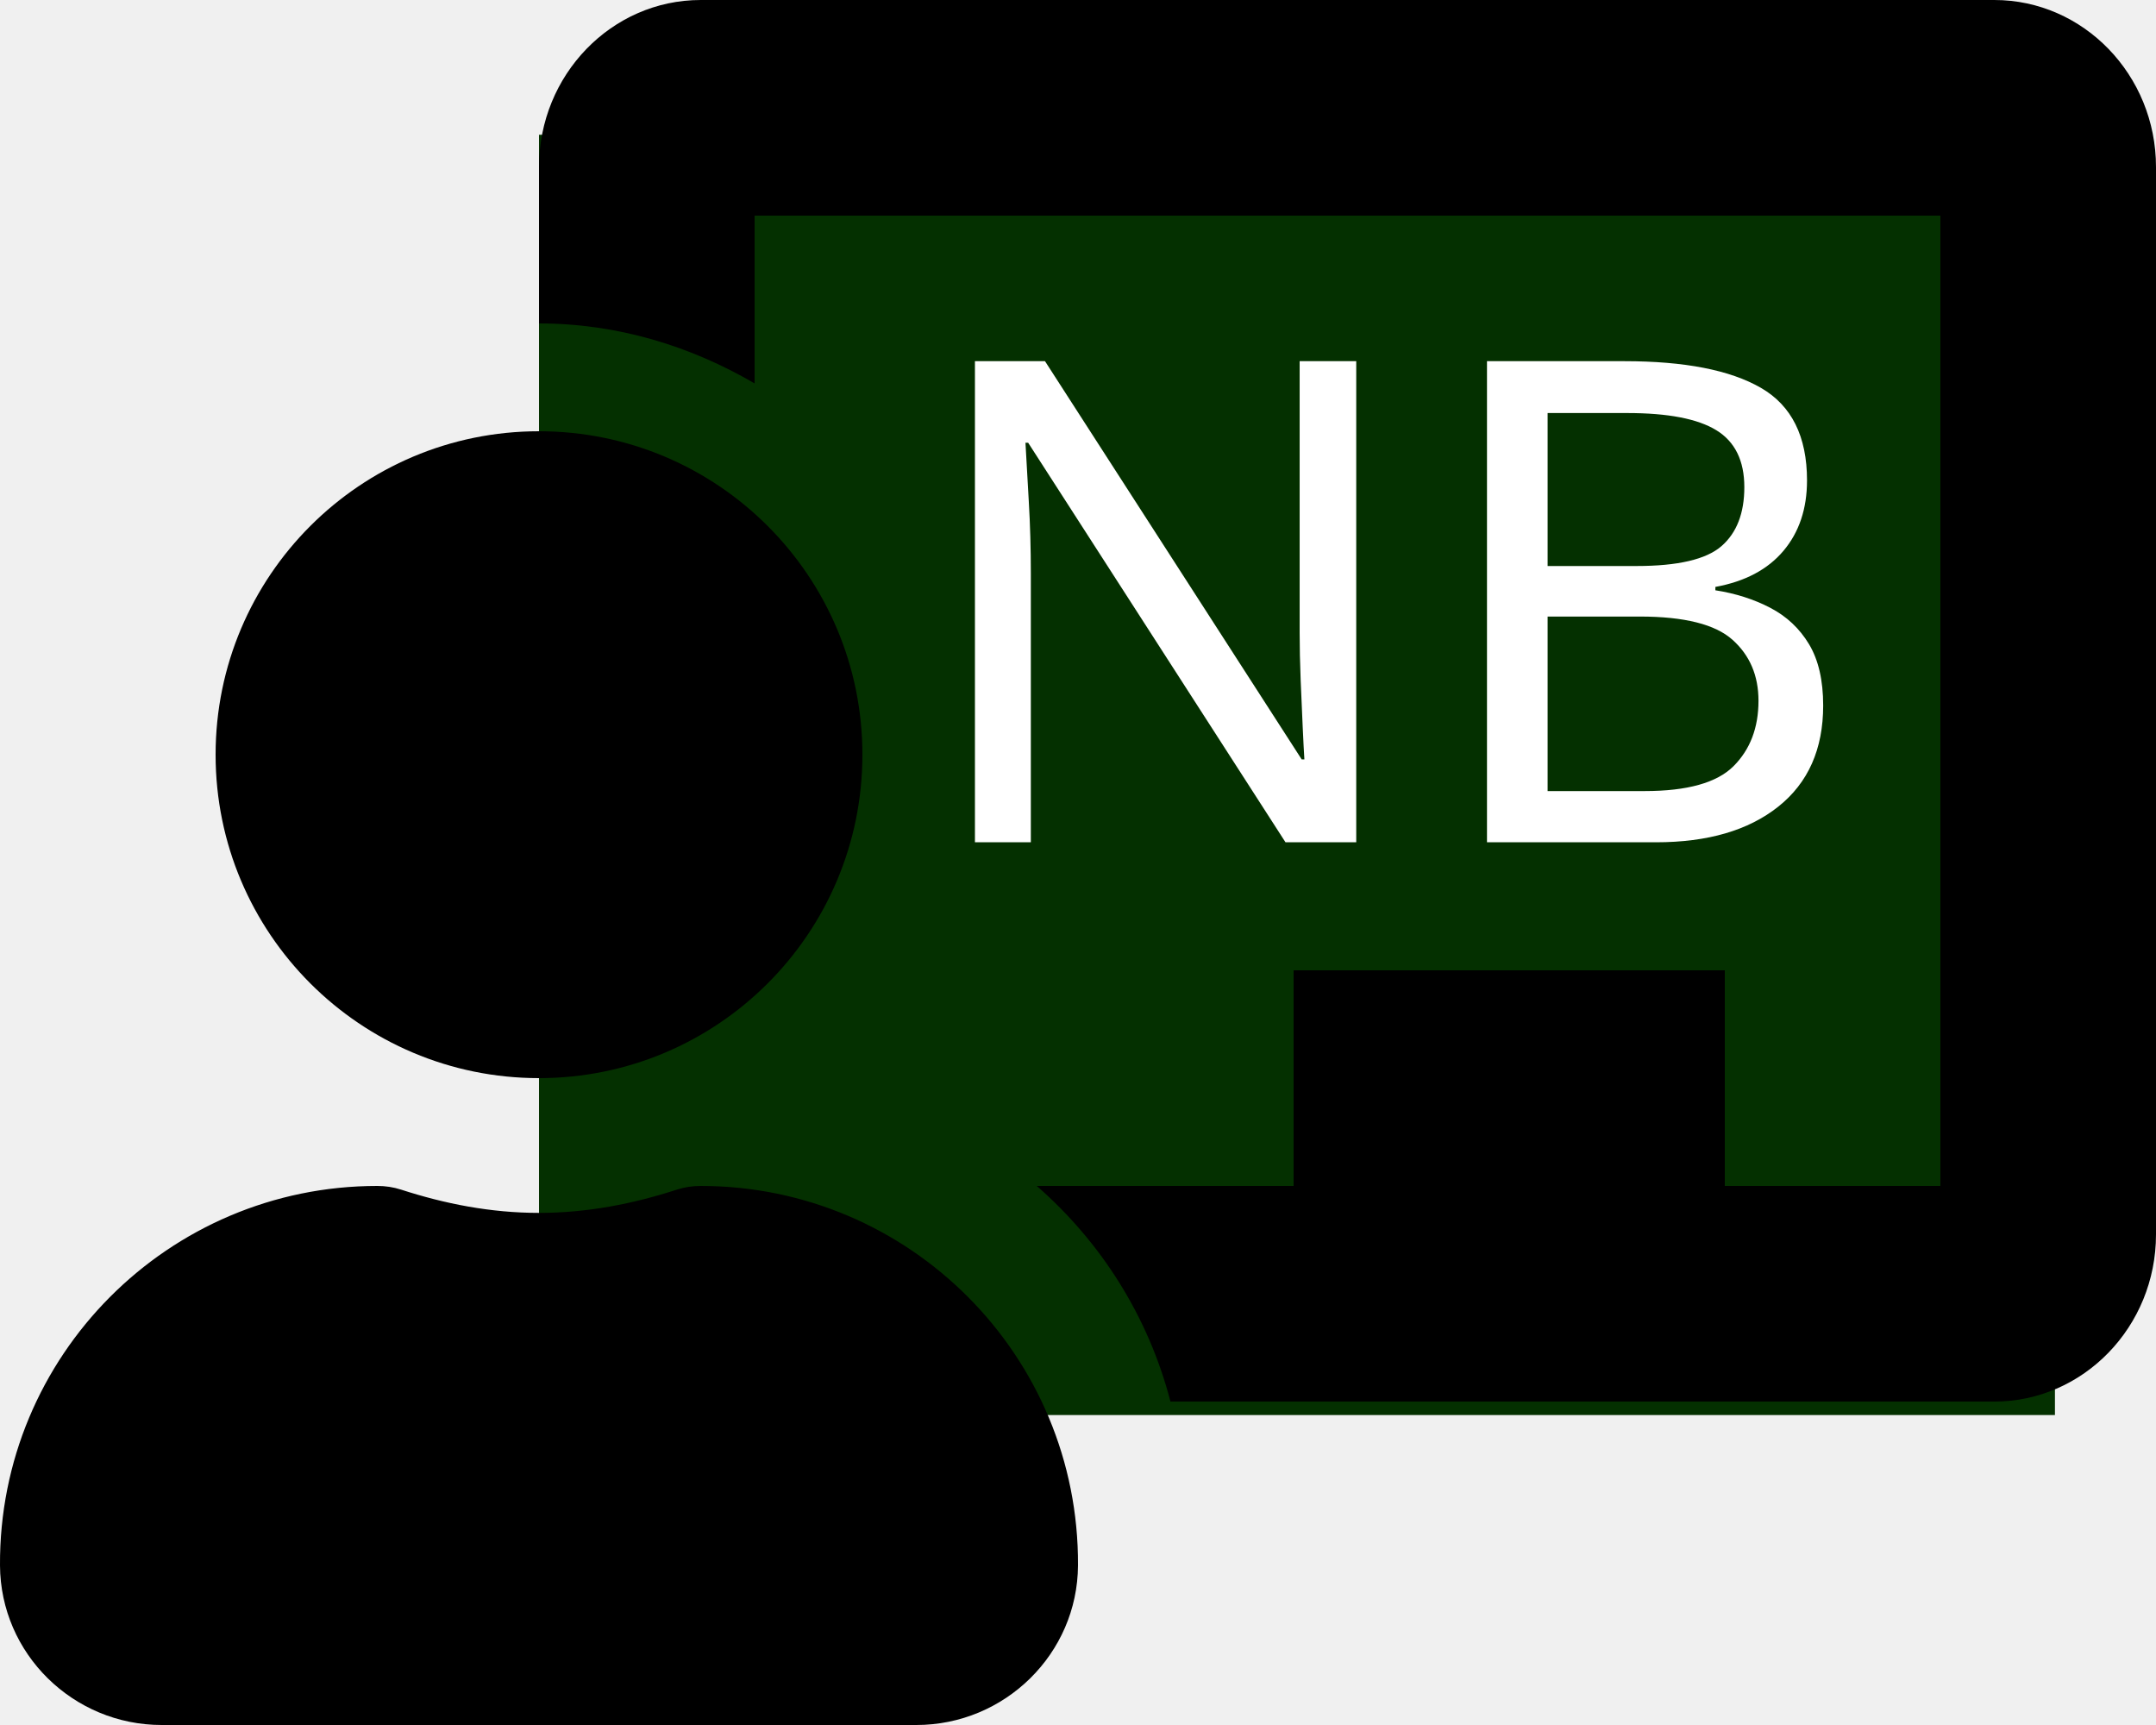
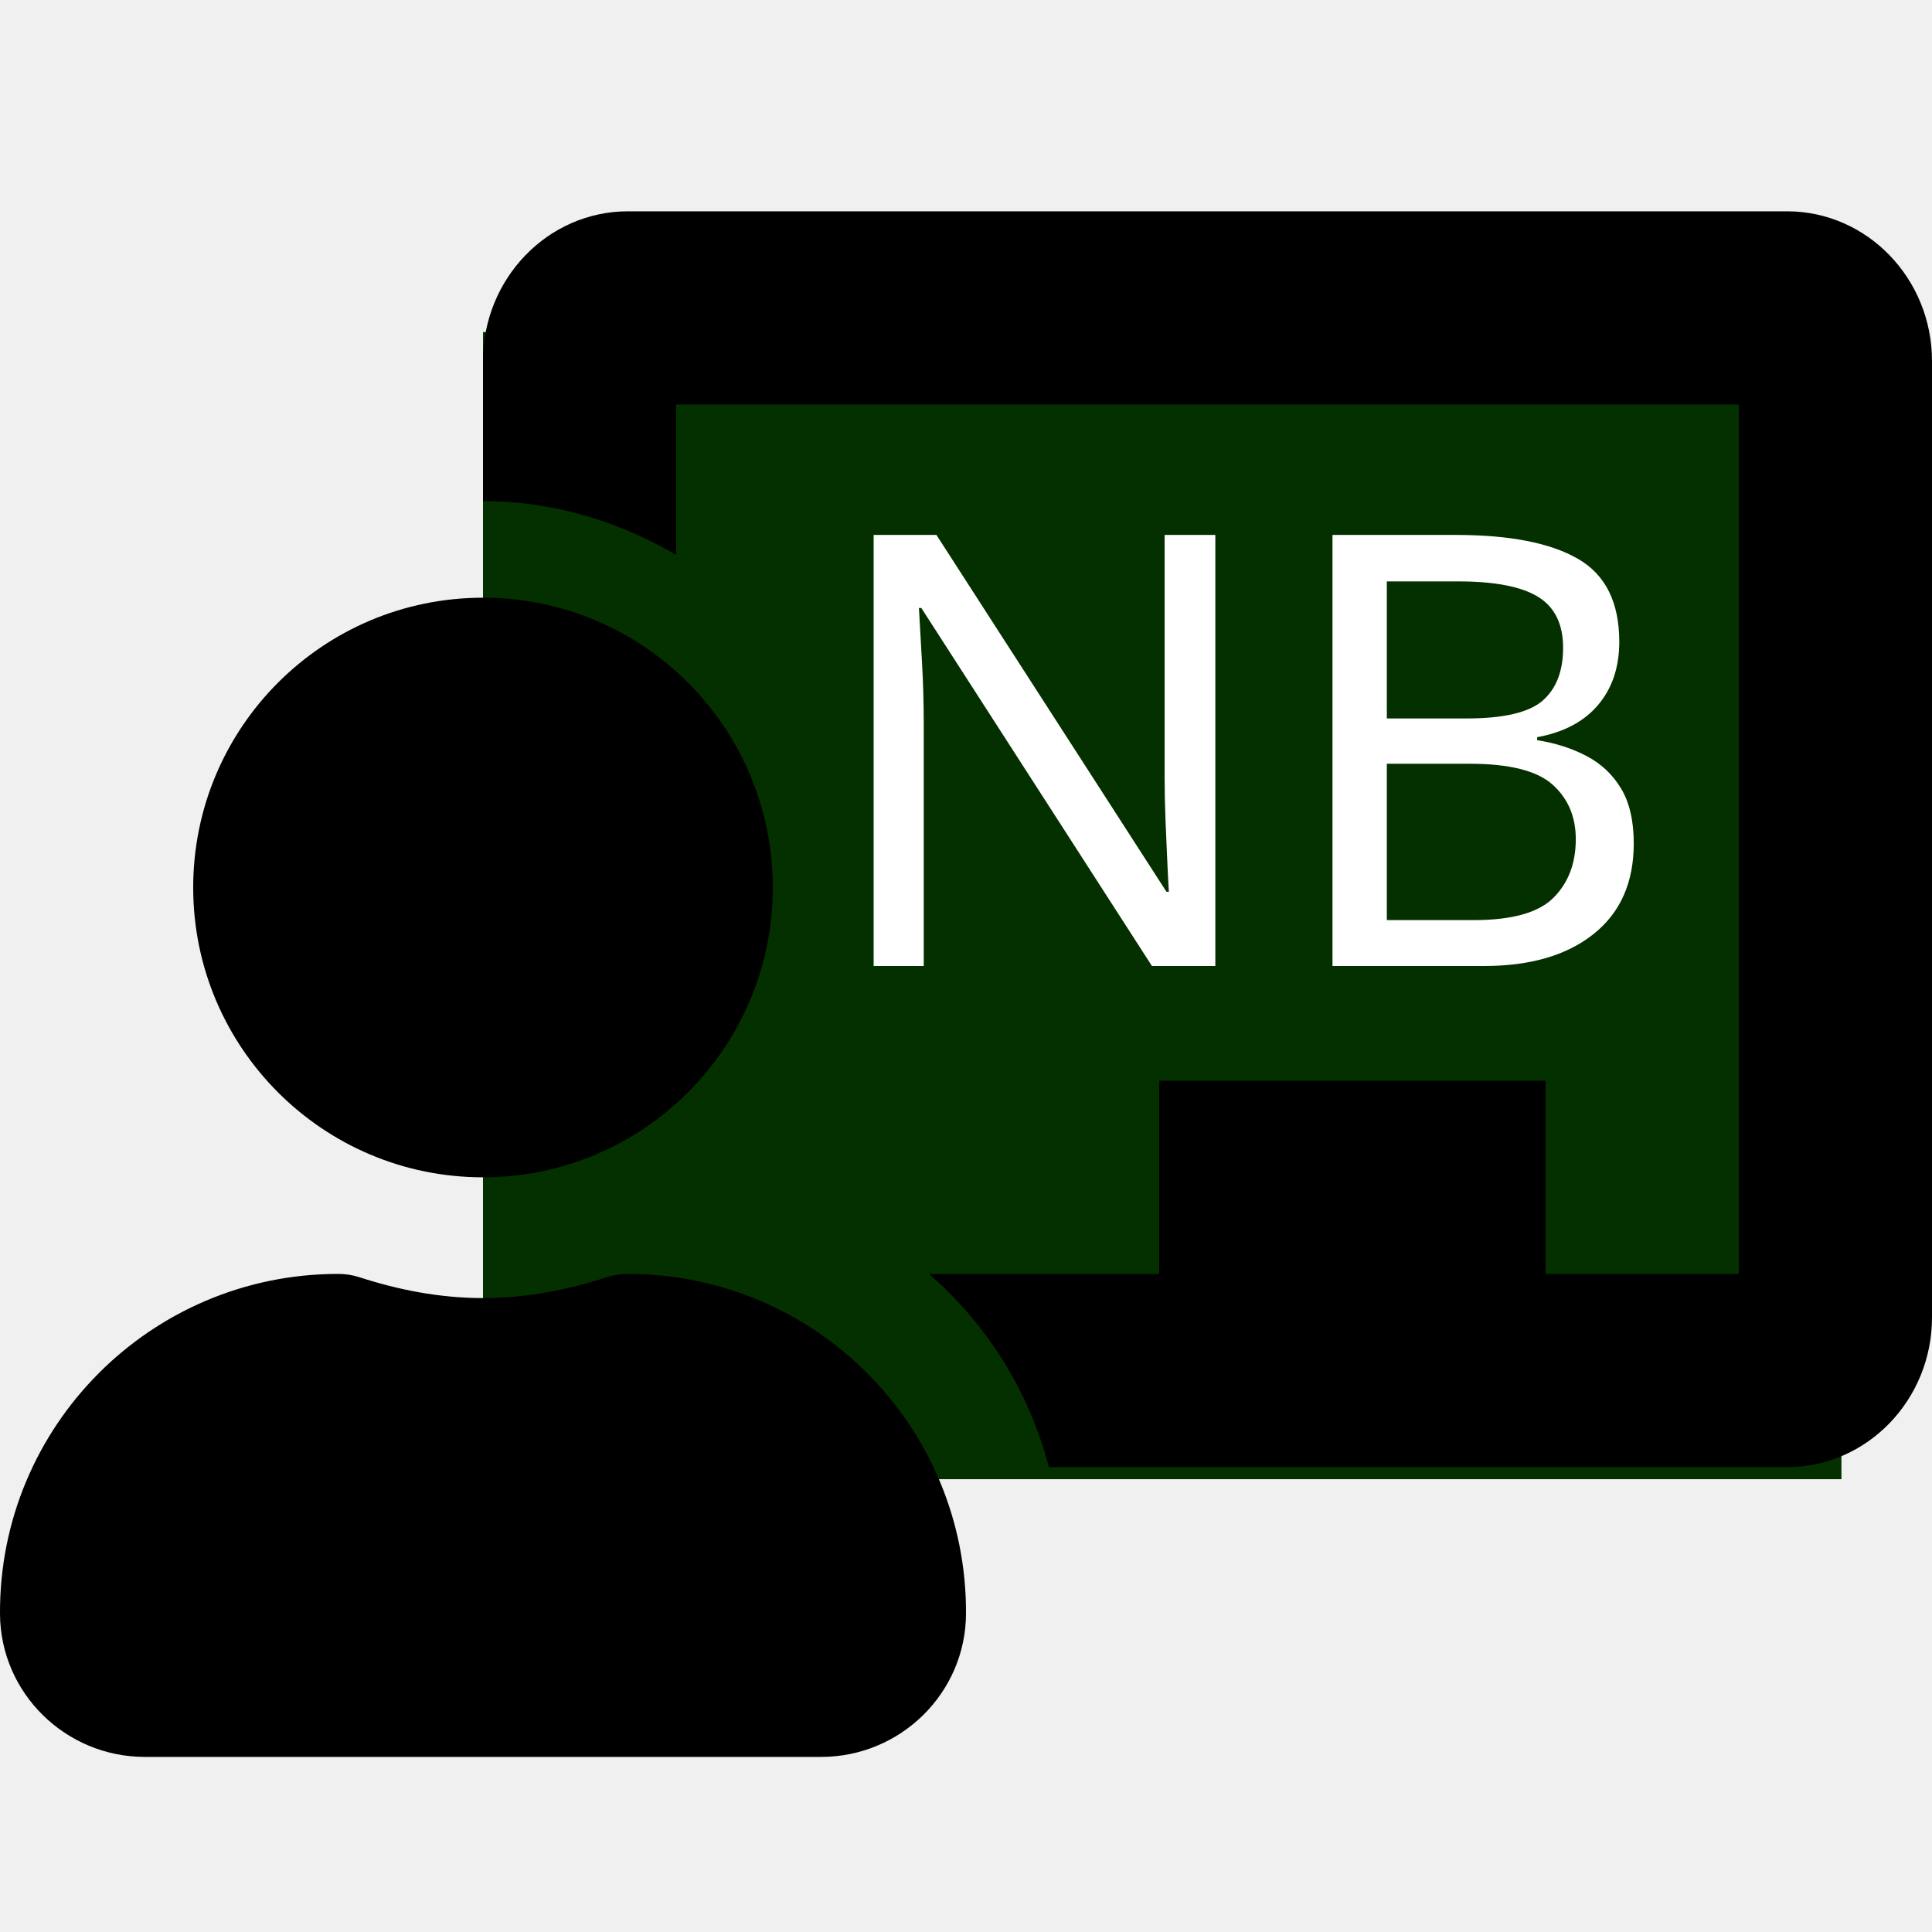
- <svg xmlns="http://www.w3.org/2000/svg" viewBox="0 0 640 512">
+ <svg xmlns="http://www.w3.org/2000/svg" viewBox="0 -70 640 640">
  <rect x="160" y="40" width="450" height="380" fill="#043000" />
  <path fill="currentColor" d="M208 352c-2.39 0-4.78.35-7.06 1.09C187.98 357.3 174.35 360 160 360c-14.35 0-27.98-2.7-40.95-6.91-2.28-.74-4.66-1.09-7.05-1.09C49.94 352-.33 402.48 0 464.62.14 490.88 21.73 512 48 512h224c26.27 0 47.86-21.12 48-47.38.33-62.14-49.94-112.62-112-112.62zm-48-32c53.02 0 96-42.98 96-96s-42.98-96-96-96-96 42.98-96 96 42.98 96 96 96zM592 0H208c-26.47 0-48 22.25-48 49.59V96c23.42 0 45.1 6.78 64 17.8V64h352v288h-64v-64H384v64h-76.24c19.1 16.69 33.12 38.73 39.69 64H592c26.47 0 48-22.25 48-49.59V49.59C640 22.25 618.47 0 592 0z" class="" />
  <text x="270" y="250" fill="white" font-family="Verdana" font-size="200">
        NB
    </text>
</svg>
